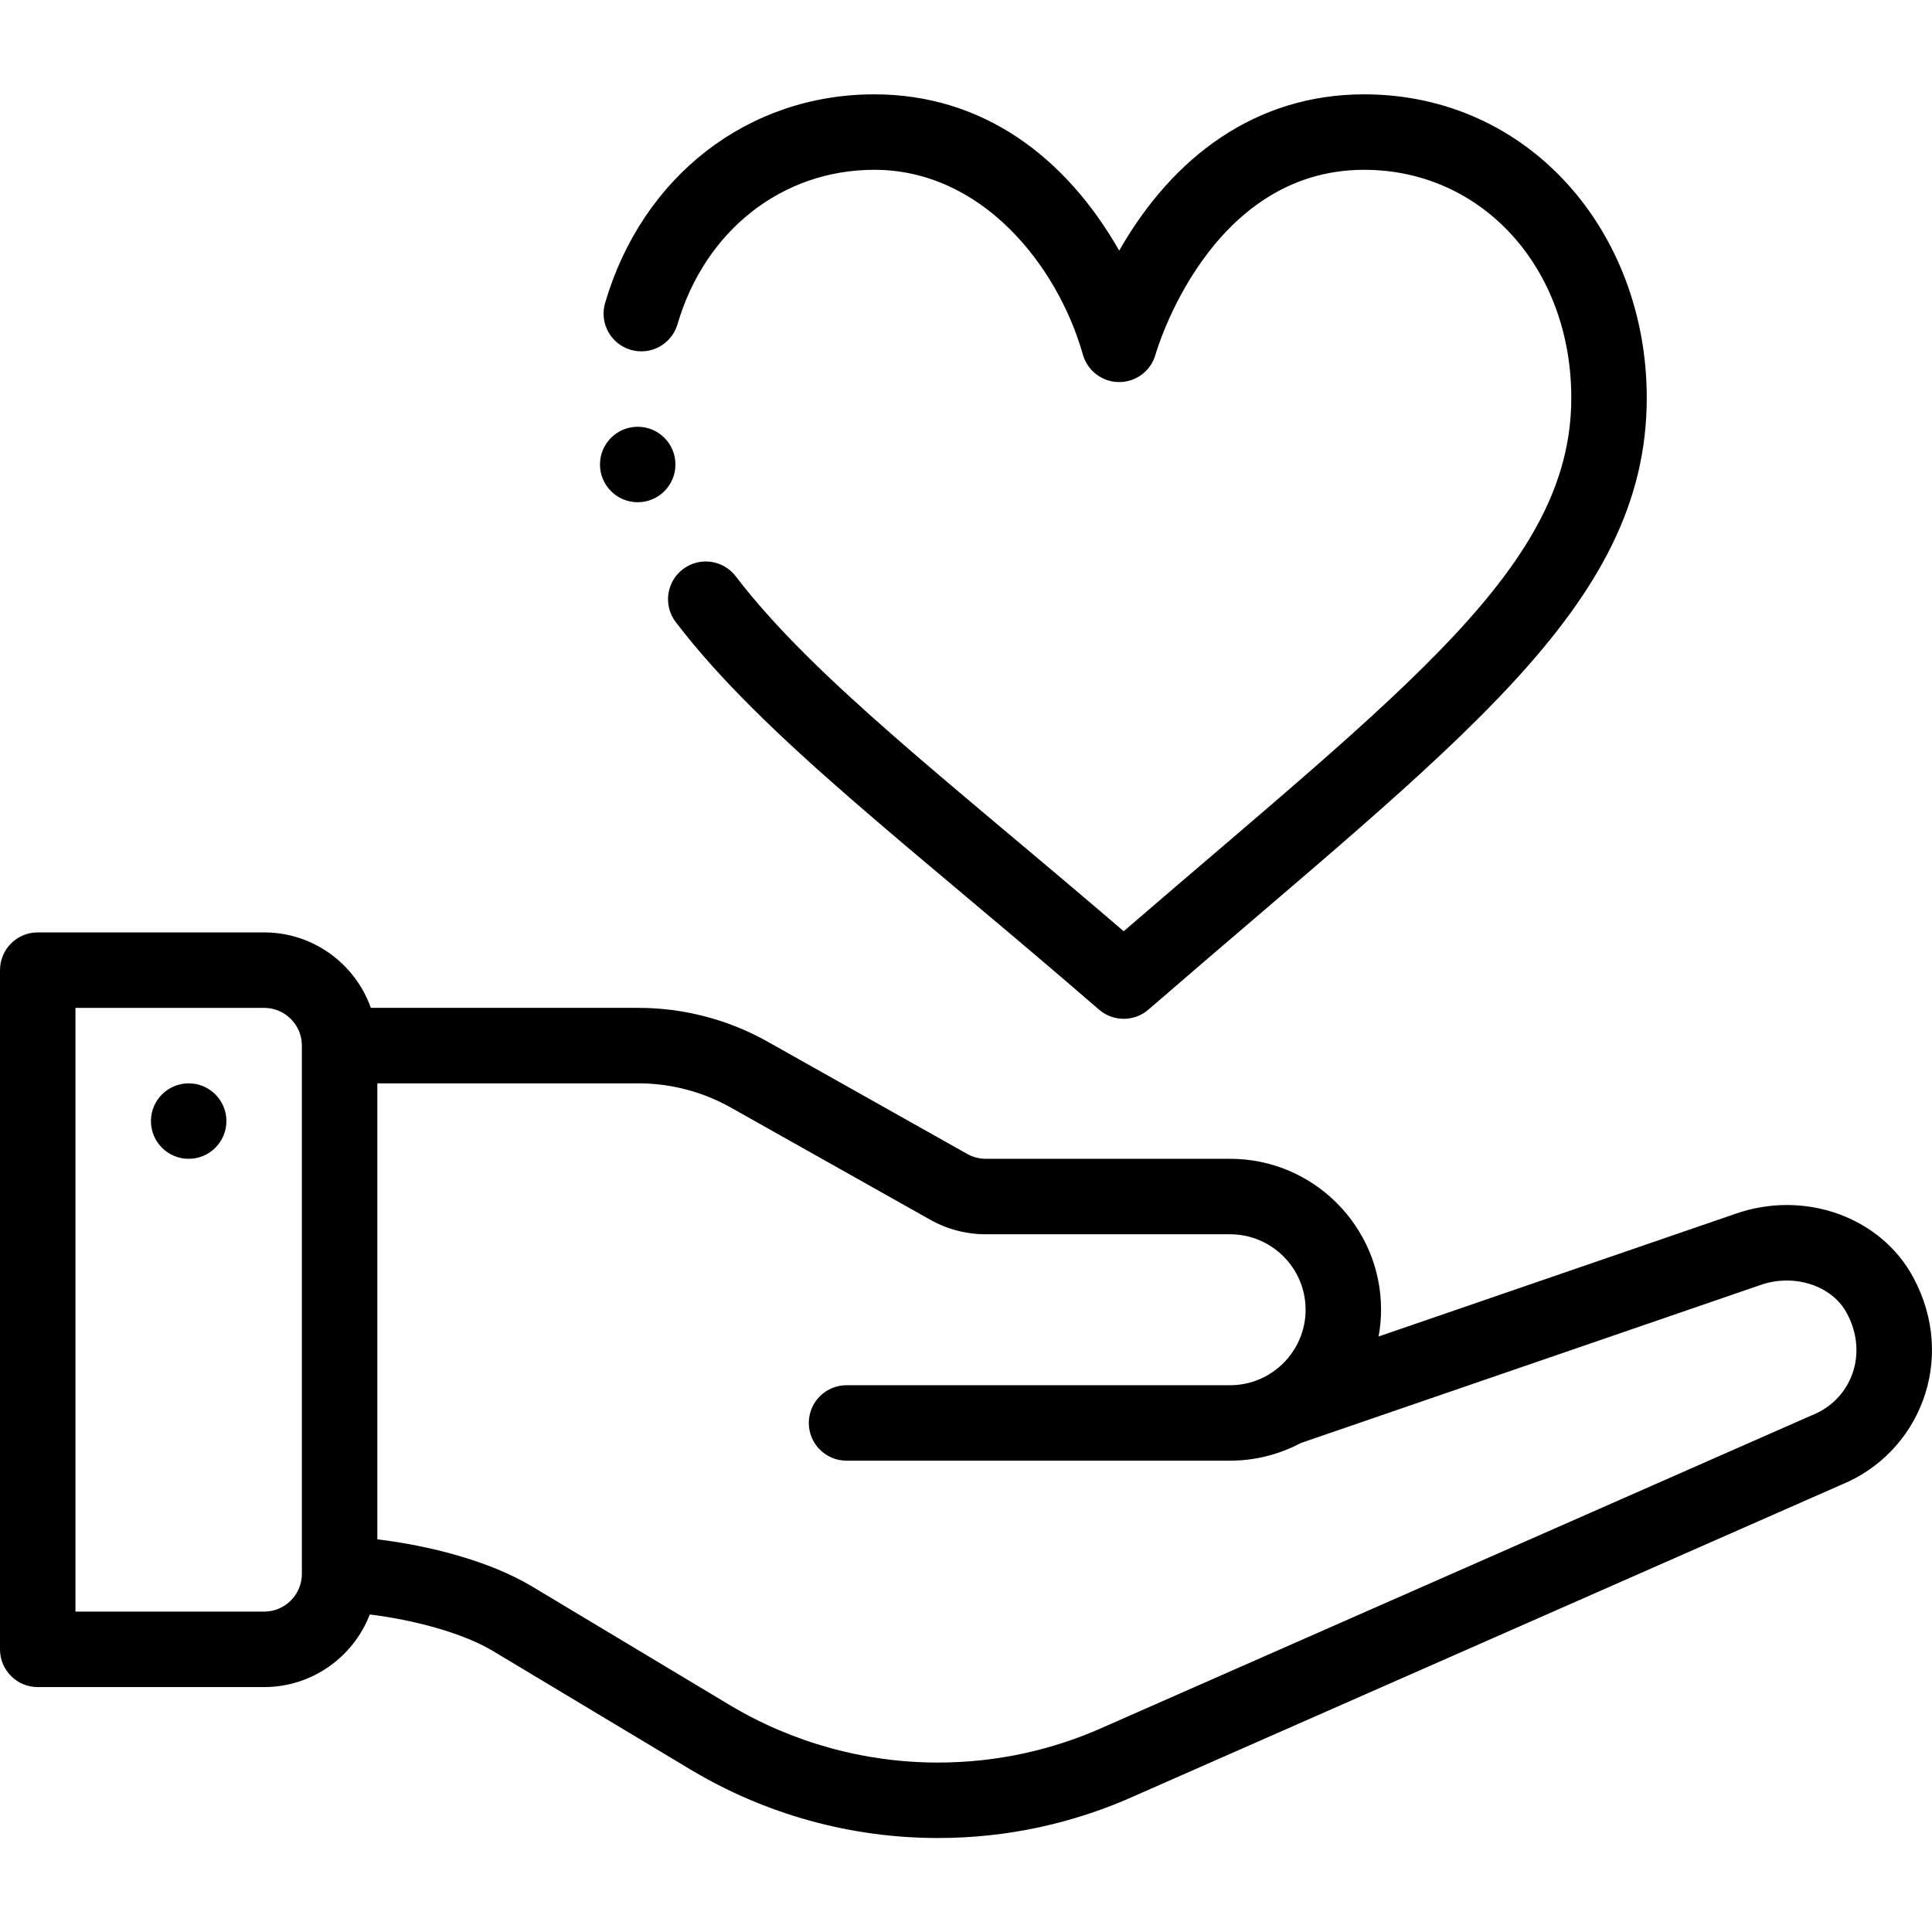
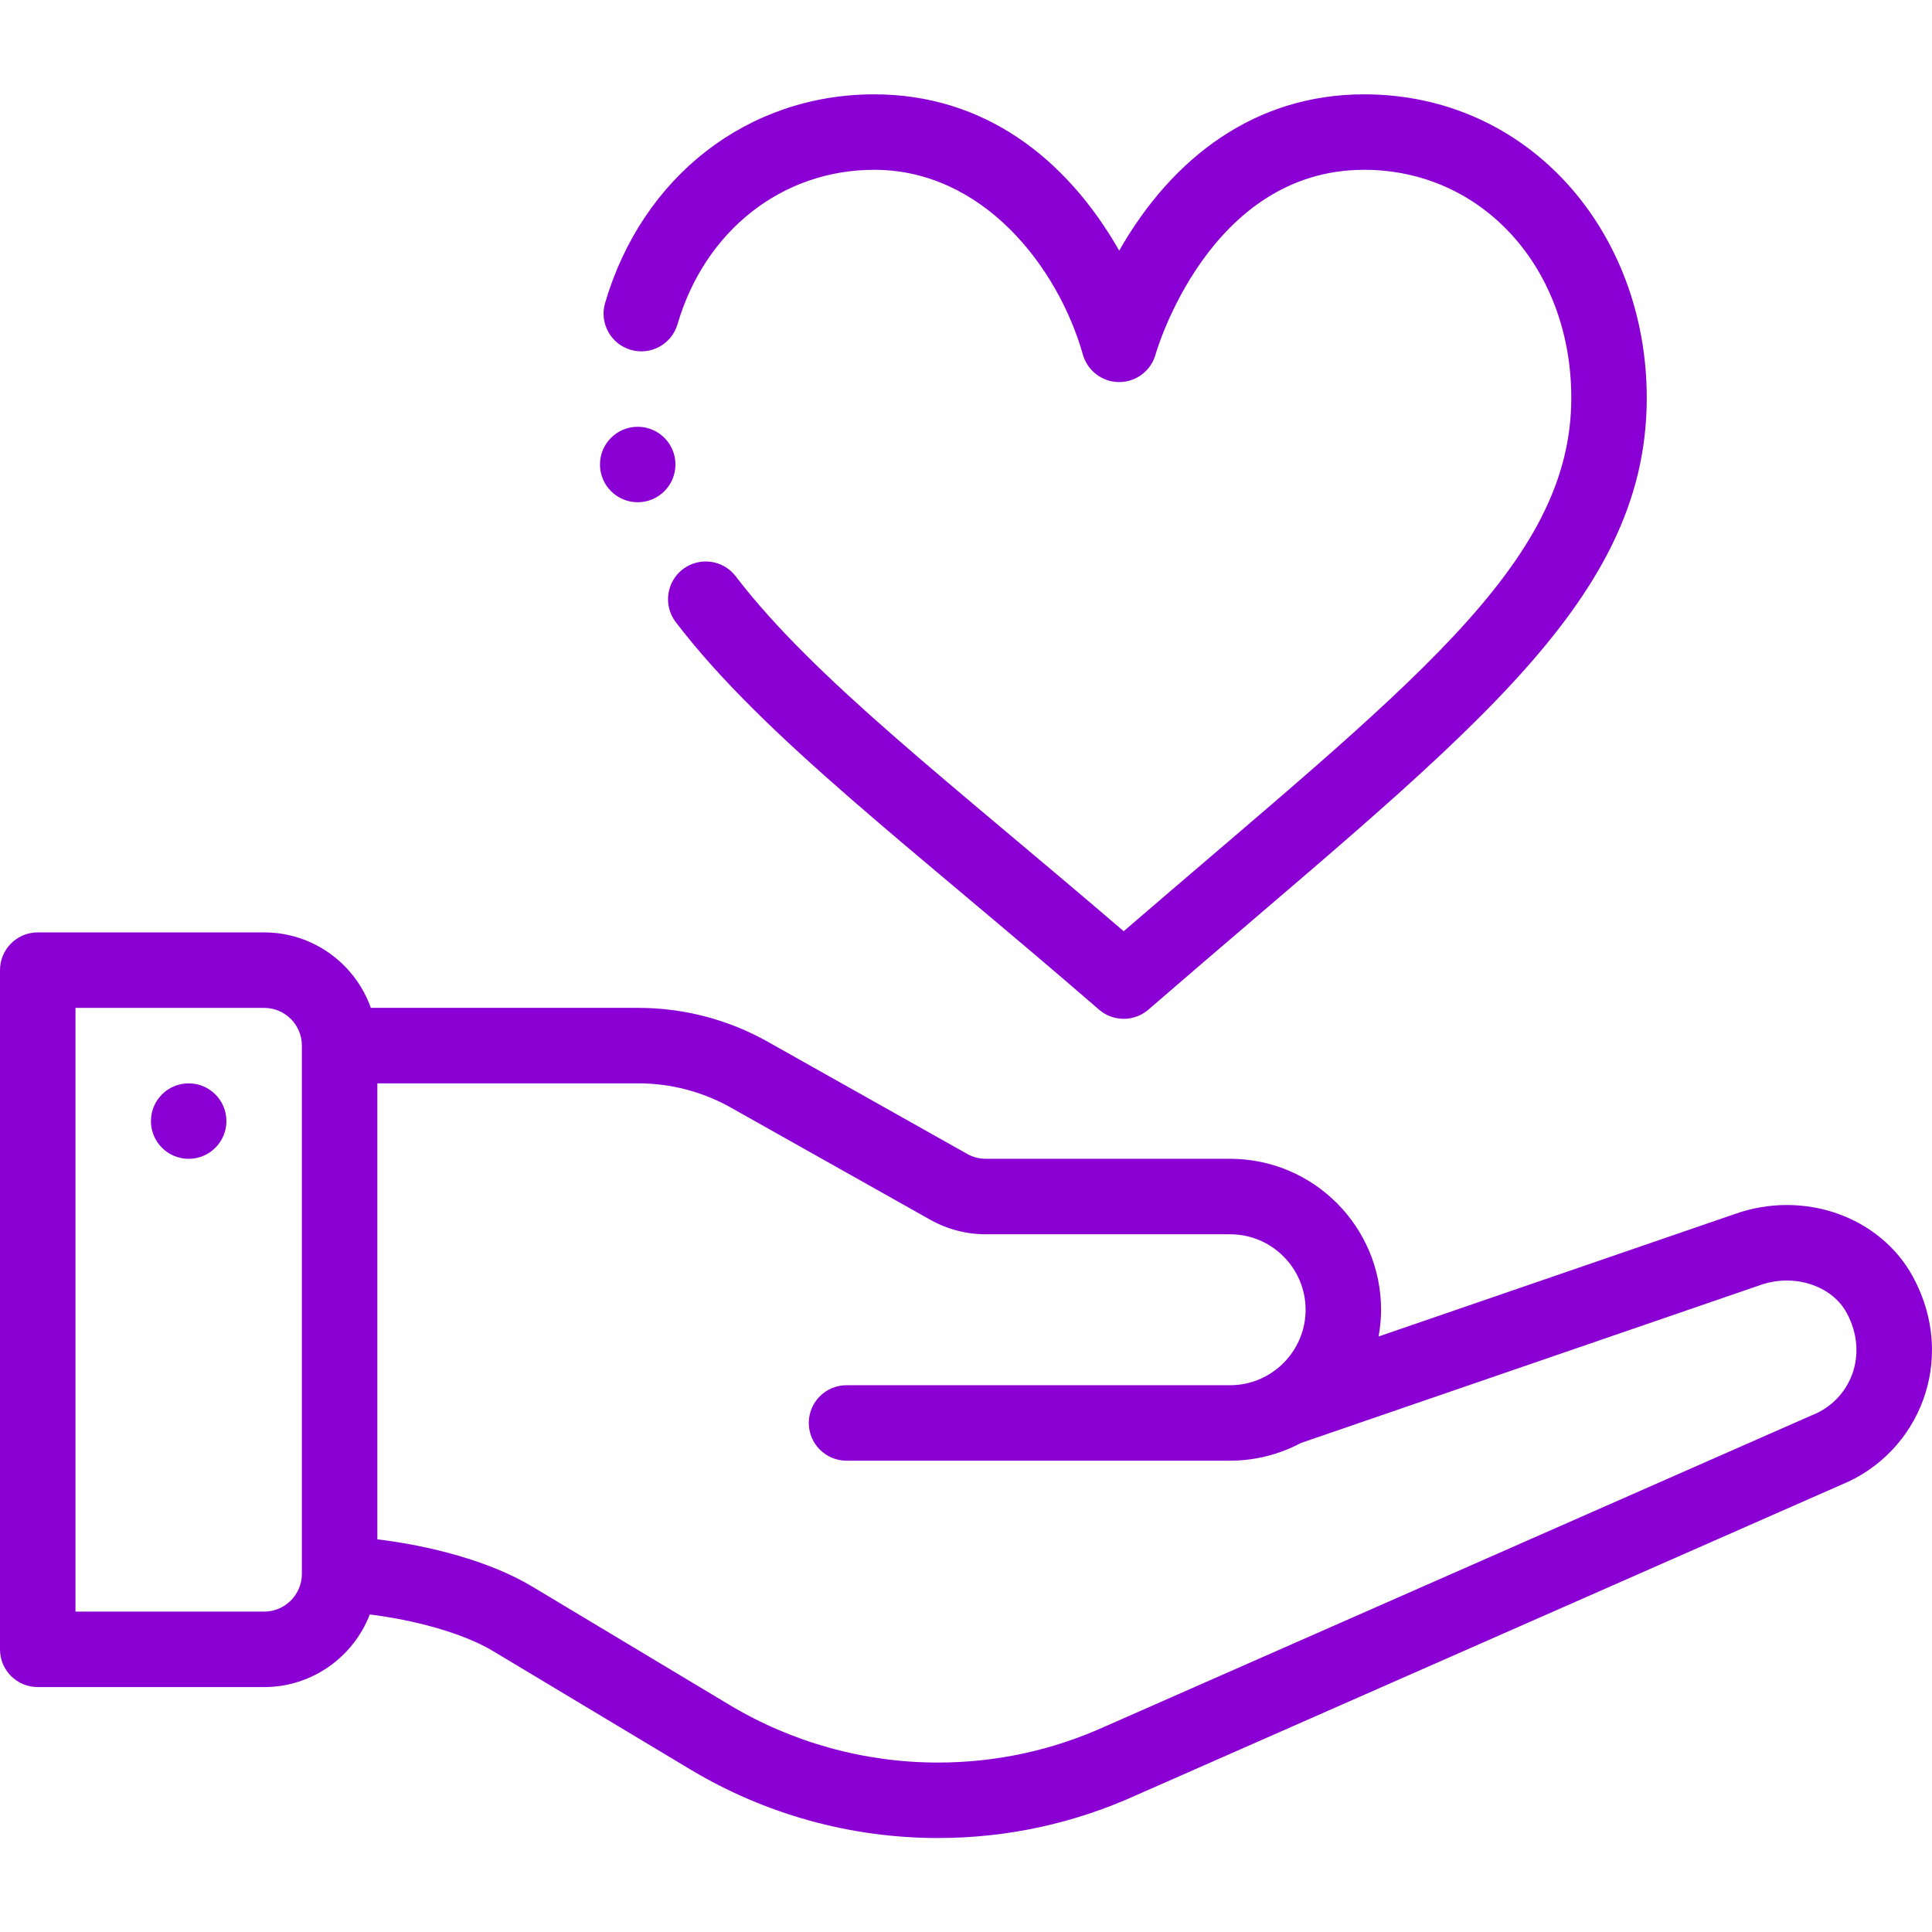
- <svg xmlns="http://www.w3.org/2000/svg" height="511pt" viewBox="0 -24 511.999 511" width="511pt">
+ <svg xmlns="http://www.w3.org/2000/svg" height="511pt" fill="#8a00d4" viewBox="0 -24 511.999 511" width="511pt">
  <path d="m50 262.598c-5.52 0-10 4.48-10 10 0 5.52 4.48 10 10 10s10-4.48 10-10c0-5.52-4.48-10-10-10zm0 0" />
  <path d="m459.617 297.273-94.273 32.41c.418-2.32.652-4.688.652-7.09 0-22.055-17.941-40-40-40h-64.758c-1.719 0-3.414-.441-4.91-1.285l-52.832-29.715c-10.445-5.887-22.316-9-34.328-9h-70.891c-4.125-11.637-15.242-19.996-28.277-19.996h-60c-5.523 0-10 4.477-10 10v179.996c0 5.523 4.477 10 10 10h60c12.738 0 23.66-8.004 27.996-19.246 11.32 1.406 24.418 4.754 32.648 9.691l52.297 31.379c19.812 11.891 42.496 18.176 65.605 18.176 18.312 0 36.055-3.844 52.738-11.422l186.645-82.184c20.672-8.387 30.879-33.188 19.062-55.047-8.691-16.086-29.047-23.242-47.375-16.668zm-379.617 95.367c-.023 5.492-4.504 9.953-10 9.953h-50v-159.996h50c5.512 0 10 4.484 10 10zm400.332-42.148c-.105.039-.211.086-.316.129 0 0-186.922 82.305-186.957 82.32-14.082 6.406-29.059 9.652-44.512 9.652-19.484 0-38.609-5.297-55.312-15.324l-52.301-31.379c-11.195-6.715-27.227-10.809-40.934-12.449v-120.844h69.168c8.578 0 17.055 2.219 24.52 6.426l52.832 29.715c4.477 2.523 9.57 3.859 14.719 3.859h64.758c11.027 0 20 8.969 20 20 0 10.988-8.977 20-20 20h-101.656c-5.523 0-10 4.477-10 10 0 5.52 4.477 9.996 10 9.996h101.656c6.559 0 13.016-1.629 18.746-4.684 0 0 121.543-41.781 121.59-41.797 8.961-3.234 19.094-.016 23.066 7.336 5.957 11.02 1.031 23-9.066 27.043zm0 0" />
  <path d="m291.246 243.055c1.883 1.629 4.215 2.441 6.551 2.441s4.672-.812 6.551-2.441c81.59-70.711 132.059-106.496 132.059-162.105 0-43.992-31.145-80.449-74.898-80.449-28.734 0-50.738 16.562-64.91 41.418-14.141-24.801-36.121-41.418-64.898-41.418-33.496 0-61.5 21.707-71.344 55.297-1.555 5.301 1.484 10.855 6.785 12.41 5.301 1.555 10.855-1.484 12.406-6.785 7.285-24.859 27.754-40.922 52.152-40.922 28.527 0 48.539 25.332 55.262 48.918 1.199 4.332 5.145 7.332 9.637 7.332 4.496 0 8.438-3 9.637-7.332.137-.488 14.027-48.918 55.273-48.918 31.297 0 54.898 25.984 54.898 60.449 0 44.484-43.484 76.555-118.617 141.336-45.777-39.312-82.141-66.984-102.809-94.055-3.352-4.391-9.625-5.234-14.016-1.883-4.391 3.352-5.23 9.625-1.883 14.02 23.297 30.512 62.625 59.746 112.164 102.688zm0 0" />
  <path d="m169 88.598c-5.52 0-10 4.48-10 10 0 5.52 4.48 10 10 10s10-4.48 10-10c0-5.52-4.48-10-10-10zm0 0" />
</svg>
